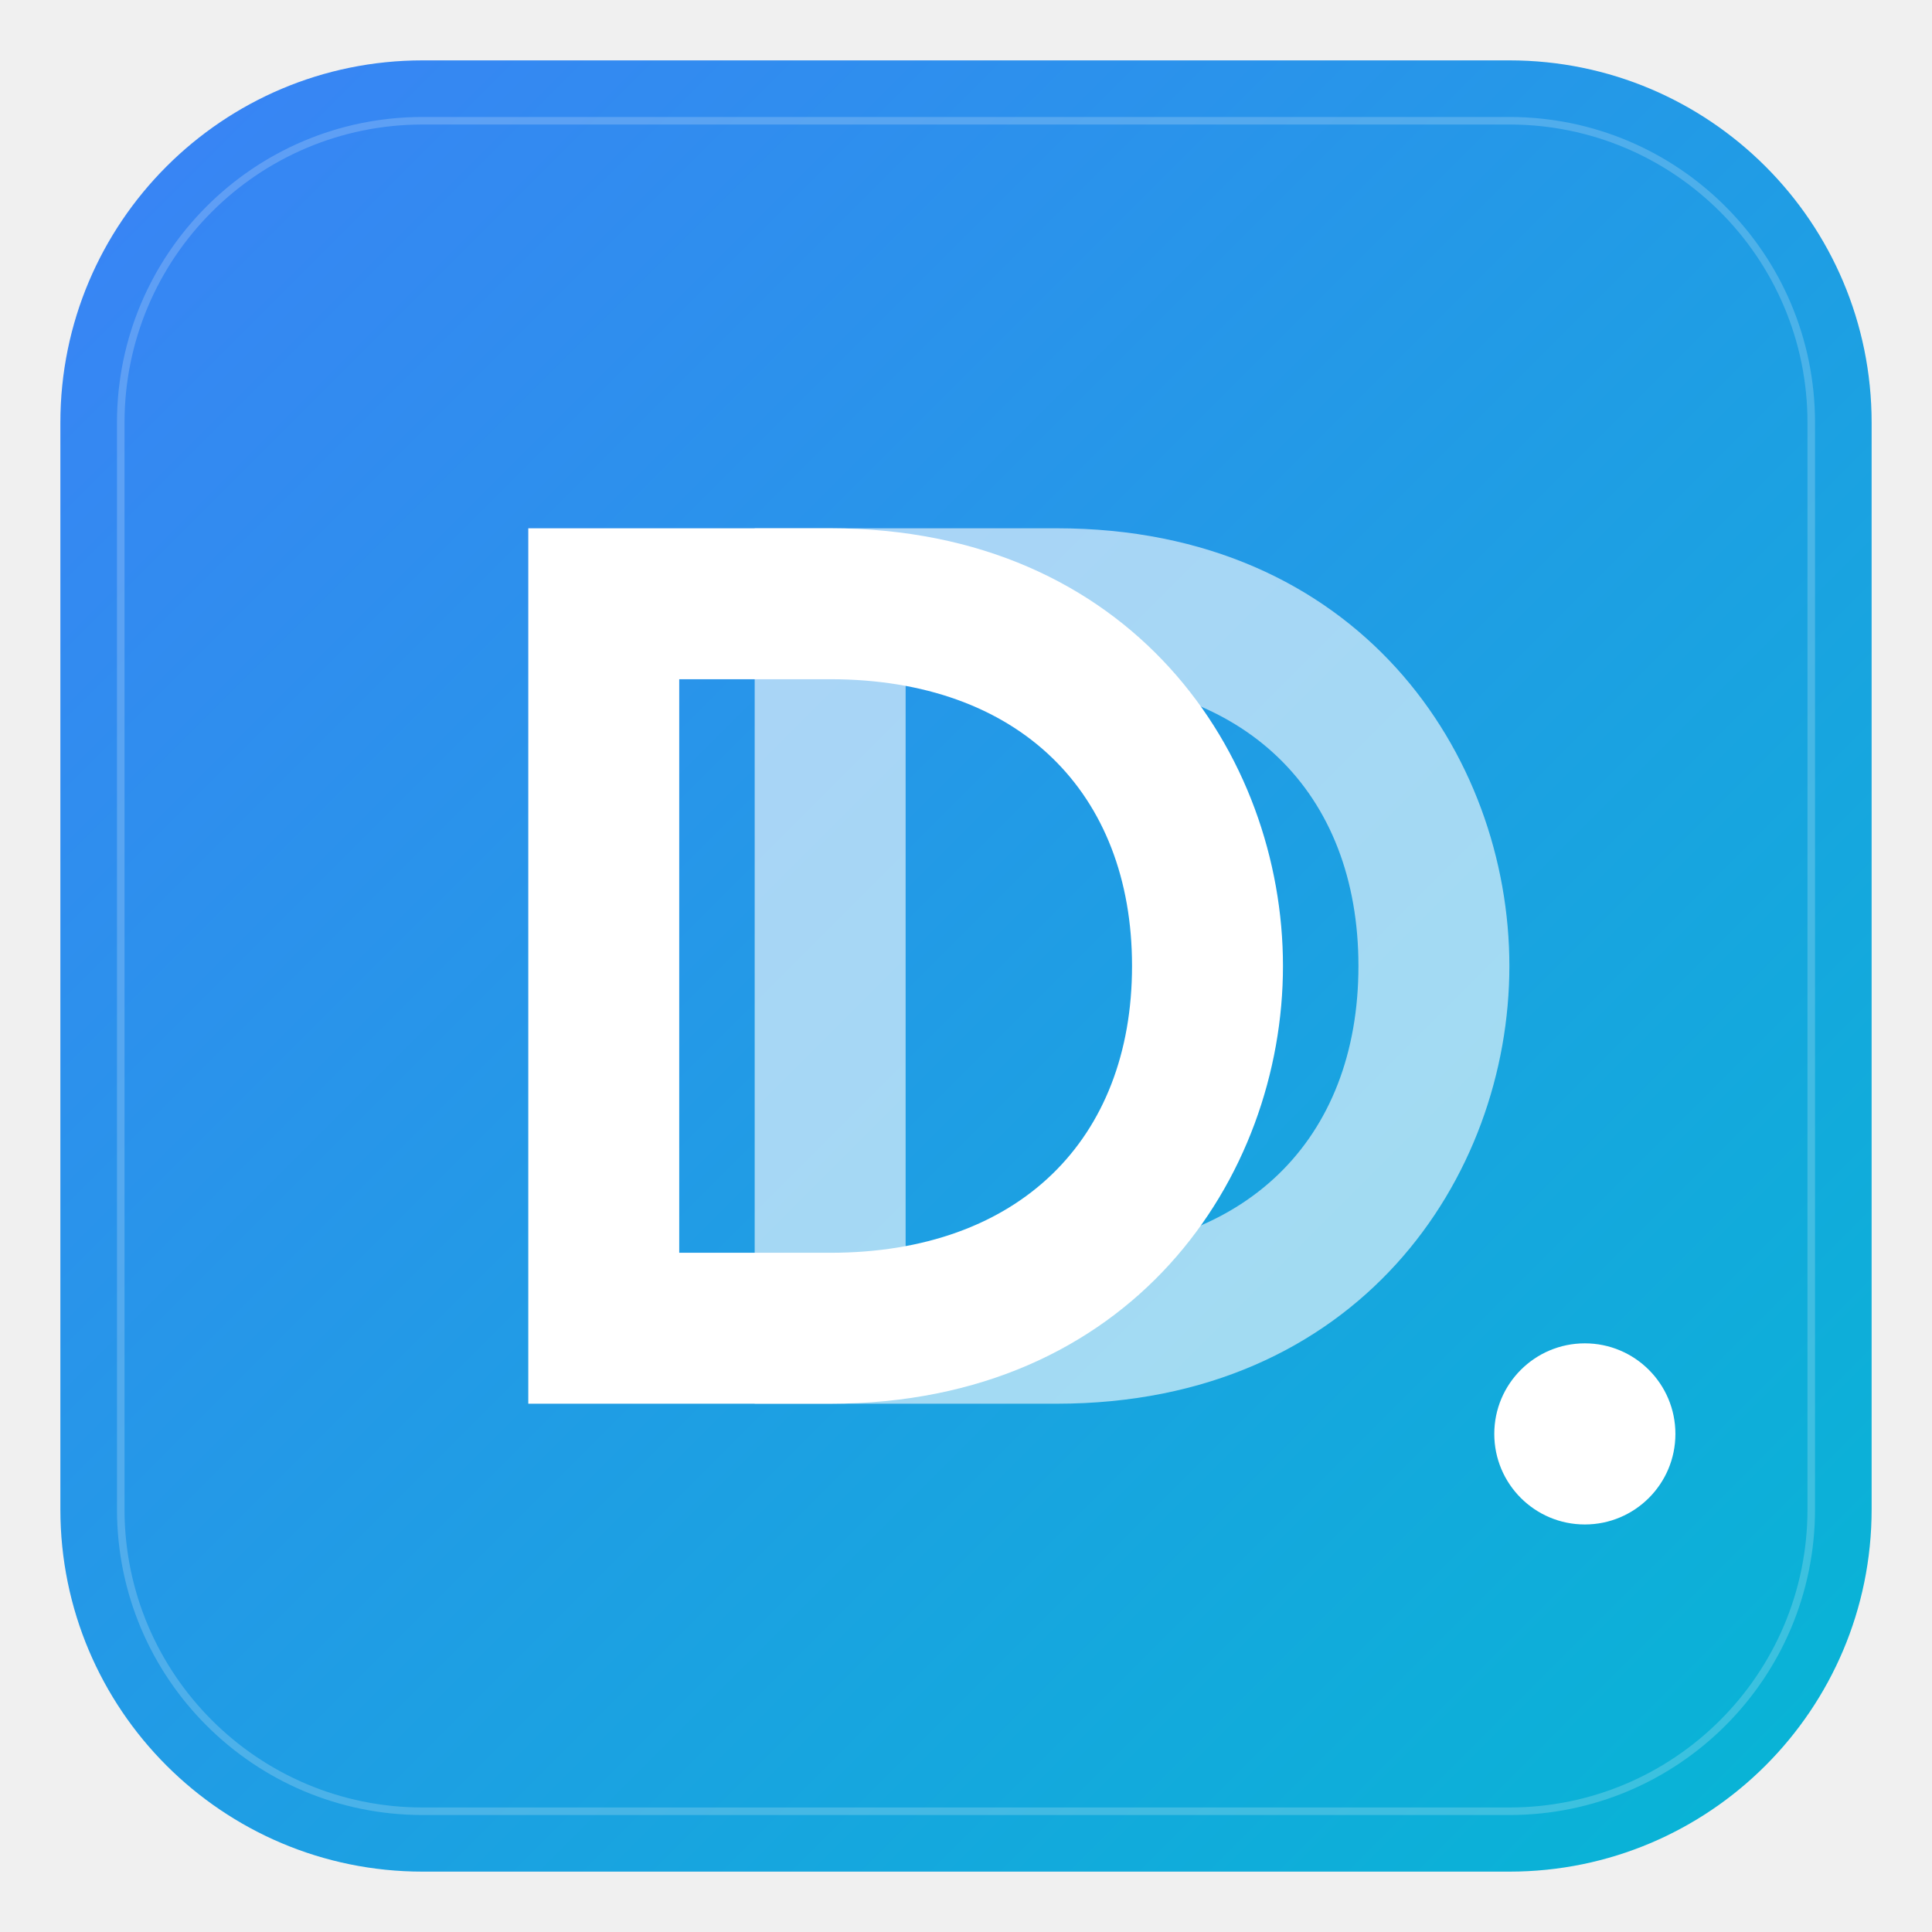
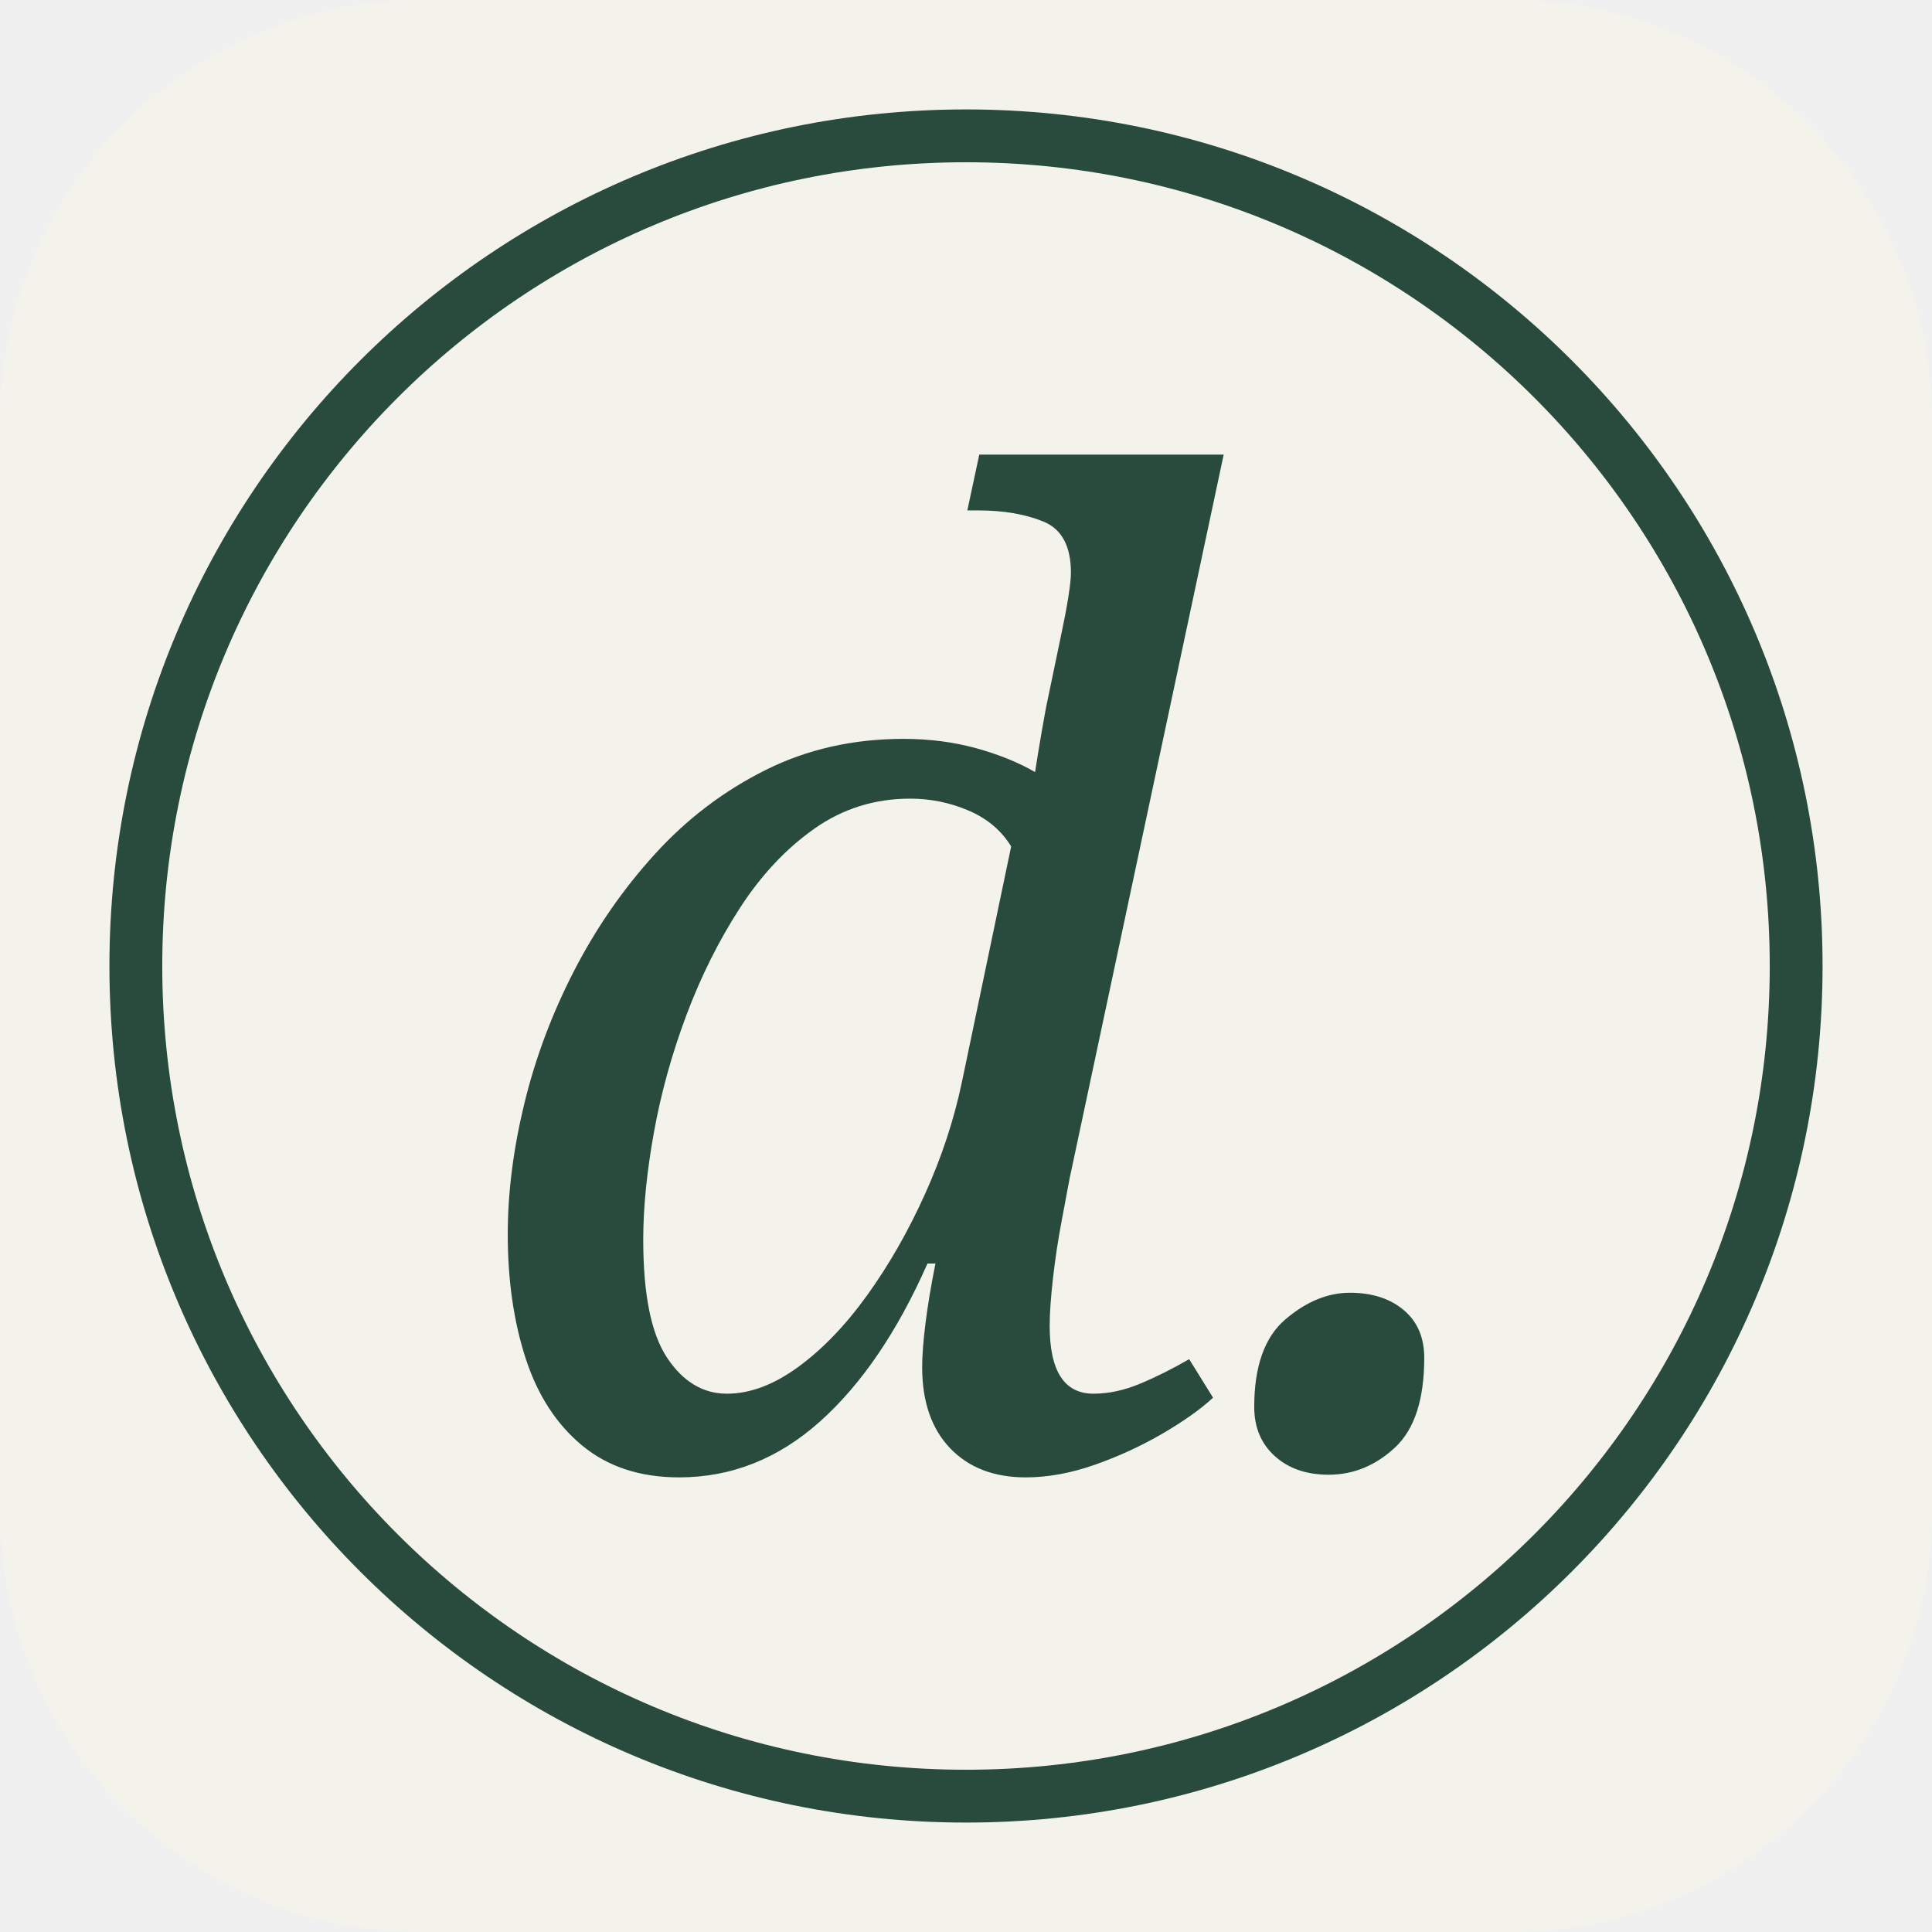
- <svg xmlns="http://www.w3.org/2000/svg" width="512" height="512" viewBox="0 0 512 512" fill="none">
-   <defs>
-     <linearGradient id="gradient" x1="0%" y1="0%" x2="100%" y2="100%">
-       <stop offset="0%" style="stop-color:#3B82F6" />
-       <stop offset="100%" style="stop-color:#06B6D4" />
-     </linearGradient>
-     <linearGradient id="gradient-dark" x1="0%" y1="0%" x2="100%" y2="100%">
-       <stop offset="0%" style="stop-color:#2563EB" />
-       <stop offset="100%" style="stop-color:#0891B2" />
-     </linearGradient>
-   </defs>
-   <rect x="16" y="16" width="480" height="480" rx="96" fill="url(#gradient)" />
-   <rect x="32" y="32" width="448" height="448" rx="80" fill="none" stroke="rgba(255,255,255,0.2)" stroke-width="2" />
-   <path d="M140 140 L140 372 L220 372 C300 372 340 312 340 256 C340 200 300 140 220 140 L140 140 Z M180 180 L220 180 C270 180 300 210 300 256 C300 302 270 332 220 332 L180 332 L180 180 Z" fill="white" />
-   <path d="M200 140 L200 372 L280 372 C360 372 400 312 400 256 C400 200 360 140 280 140 L200 140 Z M240 180 L280 180 C330 180 360 210 360 256 C360 302 330 332 280 332 L240 332 L240 180 Z" fill="rgba(255,255,255,0.6)" />
-   <circle cx="420" cy="380" r="24" fill="white" />
+ <svg xmlns="http://www.w3.org/2000/svg" width="64" height="64" viewBox="0 0 64 64">
+   <rect width="64" height="64" rx="14" fill="#F4F3EB" />
+   <circle cx="32" cy="32" r="27.5" fill="none" stroke="#284B3D" stroke-width="1.75" />
+   <path fill="#284B3D" transform="translate(14.928 48.500) scale(0.044 -0.044)" d="M172 -10Q128 -10 99.0 14.0Q70 38 56.5 79.5Q43 121 43 173Q43 220 55.5 271.5Q68 323 93.0 371.5Q118 420 154.0 459.5Q190 499 237.0 522.5Q284 546 341 546Q370 546 395.5 539.0Q421 532 440 521Q442 534 445.0 551.5Q448 569 450 578L460 626Q463 640 465.0 652.5Q467 665 467 671Q467 701 446.5 709.5Q426 718 397 718H389L398 760H582L466 215Q464 204 460.0 183.0Q456 162 453.5 140.0Q451 118 451 104Q451 53 484 53Q501 53 519.0 60.5Q537 68 556 79L574 50Q560 37 536.0 23.0Q512 9 485.0 -0.5Q458 -10 433 -10Q397 -10 376.0 12.0Q355 34 355 73Q355 86 357.5 106.0Q360 126 365 151H359Q325 74 278.0 32.0Q231 -10 172 -10ZM208 53Q234 53 261.5 73.0Q289 93 313.5 127.0Q338 161 357.0 203.0Q376 245 385 288L422 465Q411 483 390.0 492.0Q369 501 346 501Q306 501 274.0 478.5Q242 456 218.0 419.0Q194 382 177.5 338.0Q161 294 153.0 249.5Q145 205 145 169Q145 107 163.0 80.0Q181 53 208 53ZM661 -8Q636 -8 620.5 6.0Q605 20 605 43Q605 89 628.5 109.0Q652 129 677 129Q702 129 717.5 116.0Q733 103 733 80Q733 33 711.0 12.5Q689 -8 661 -8Z" />
</svg>
